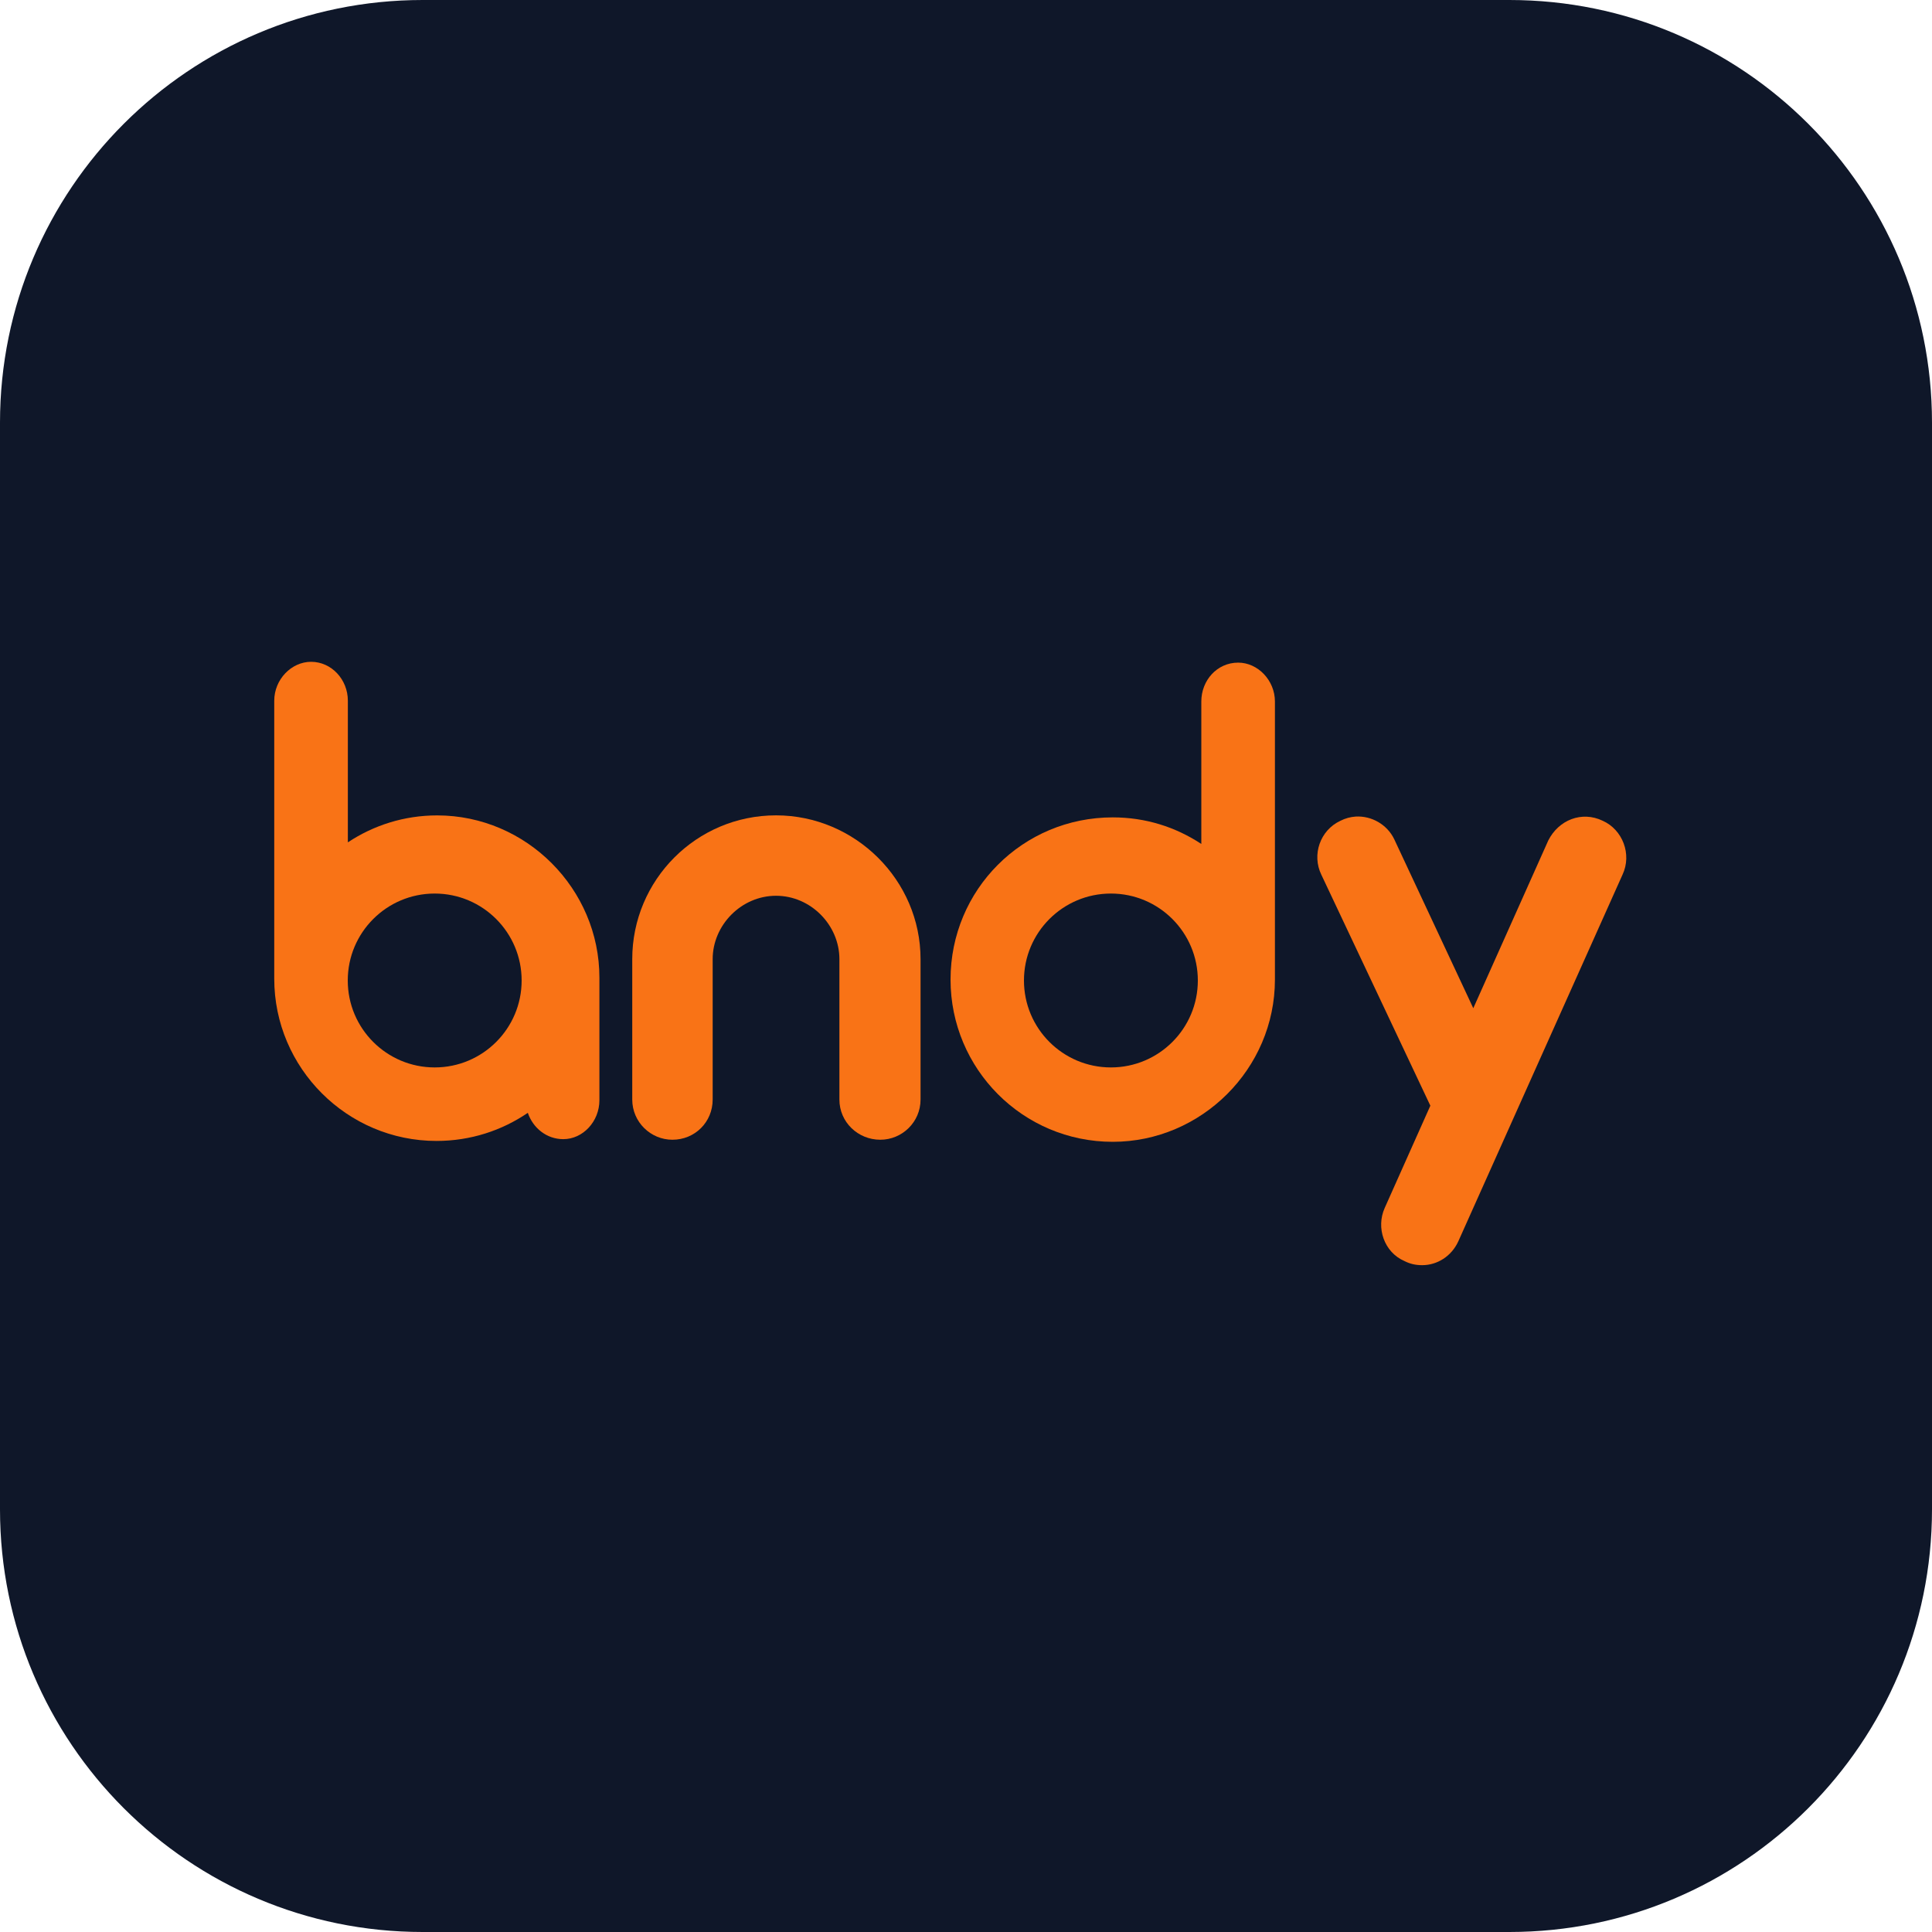
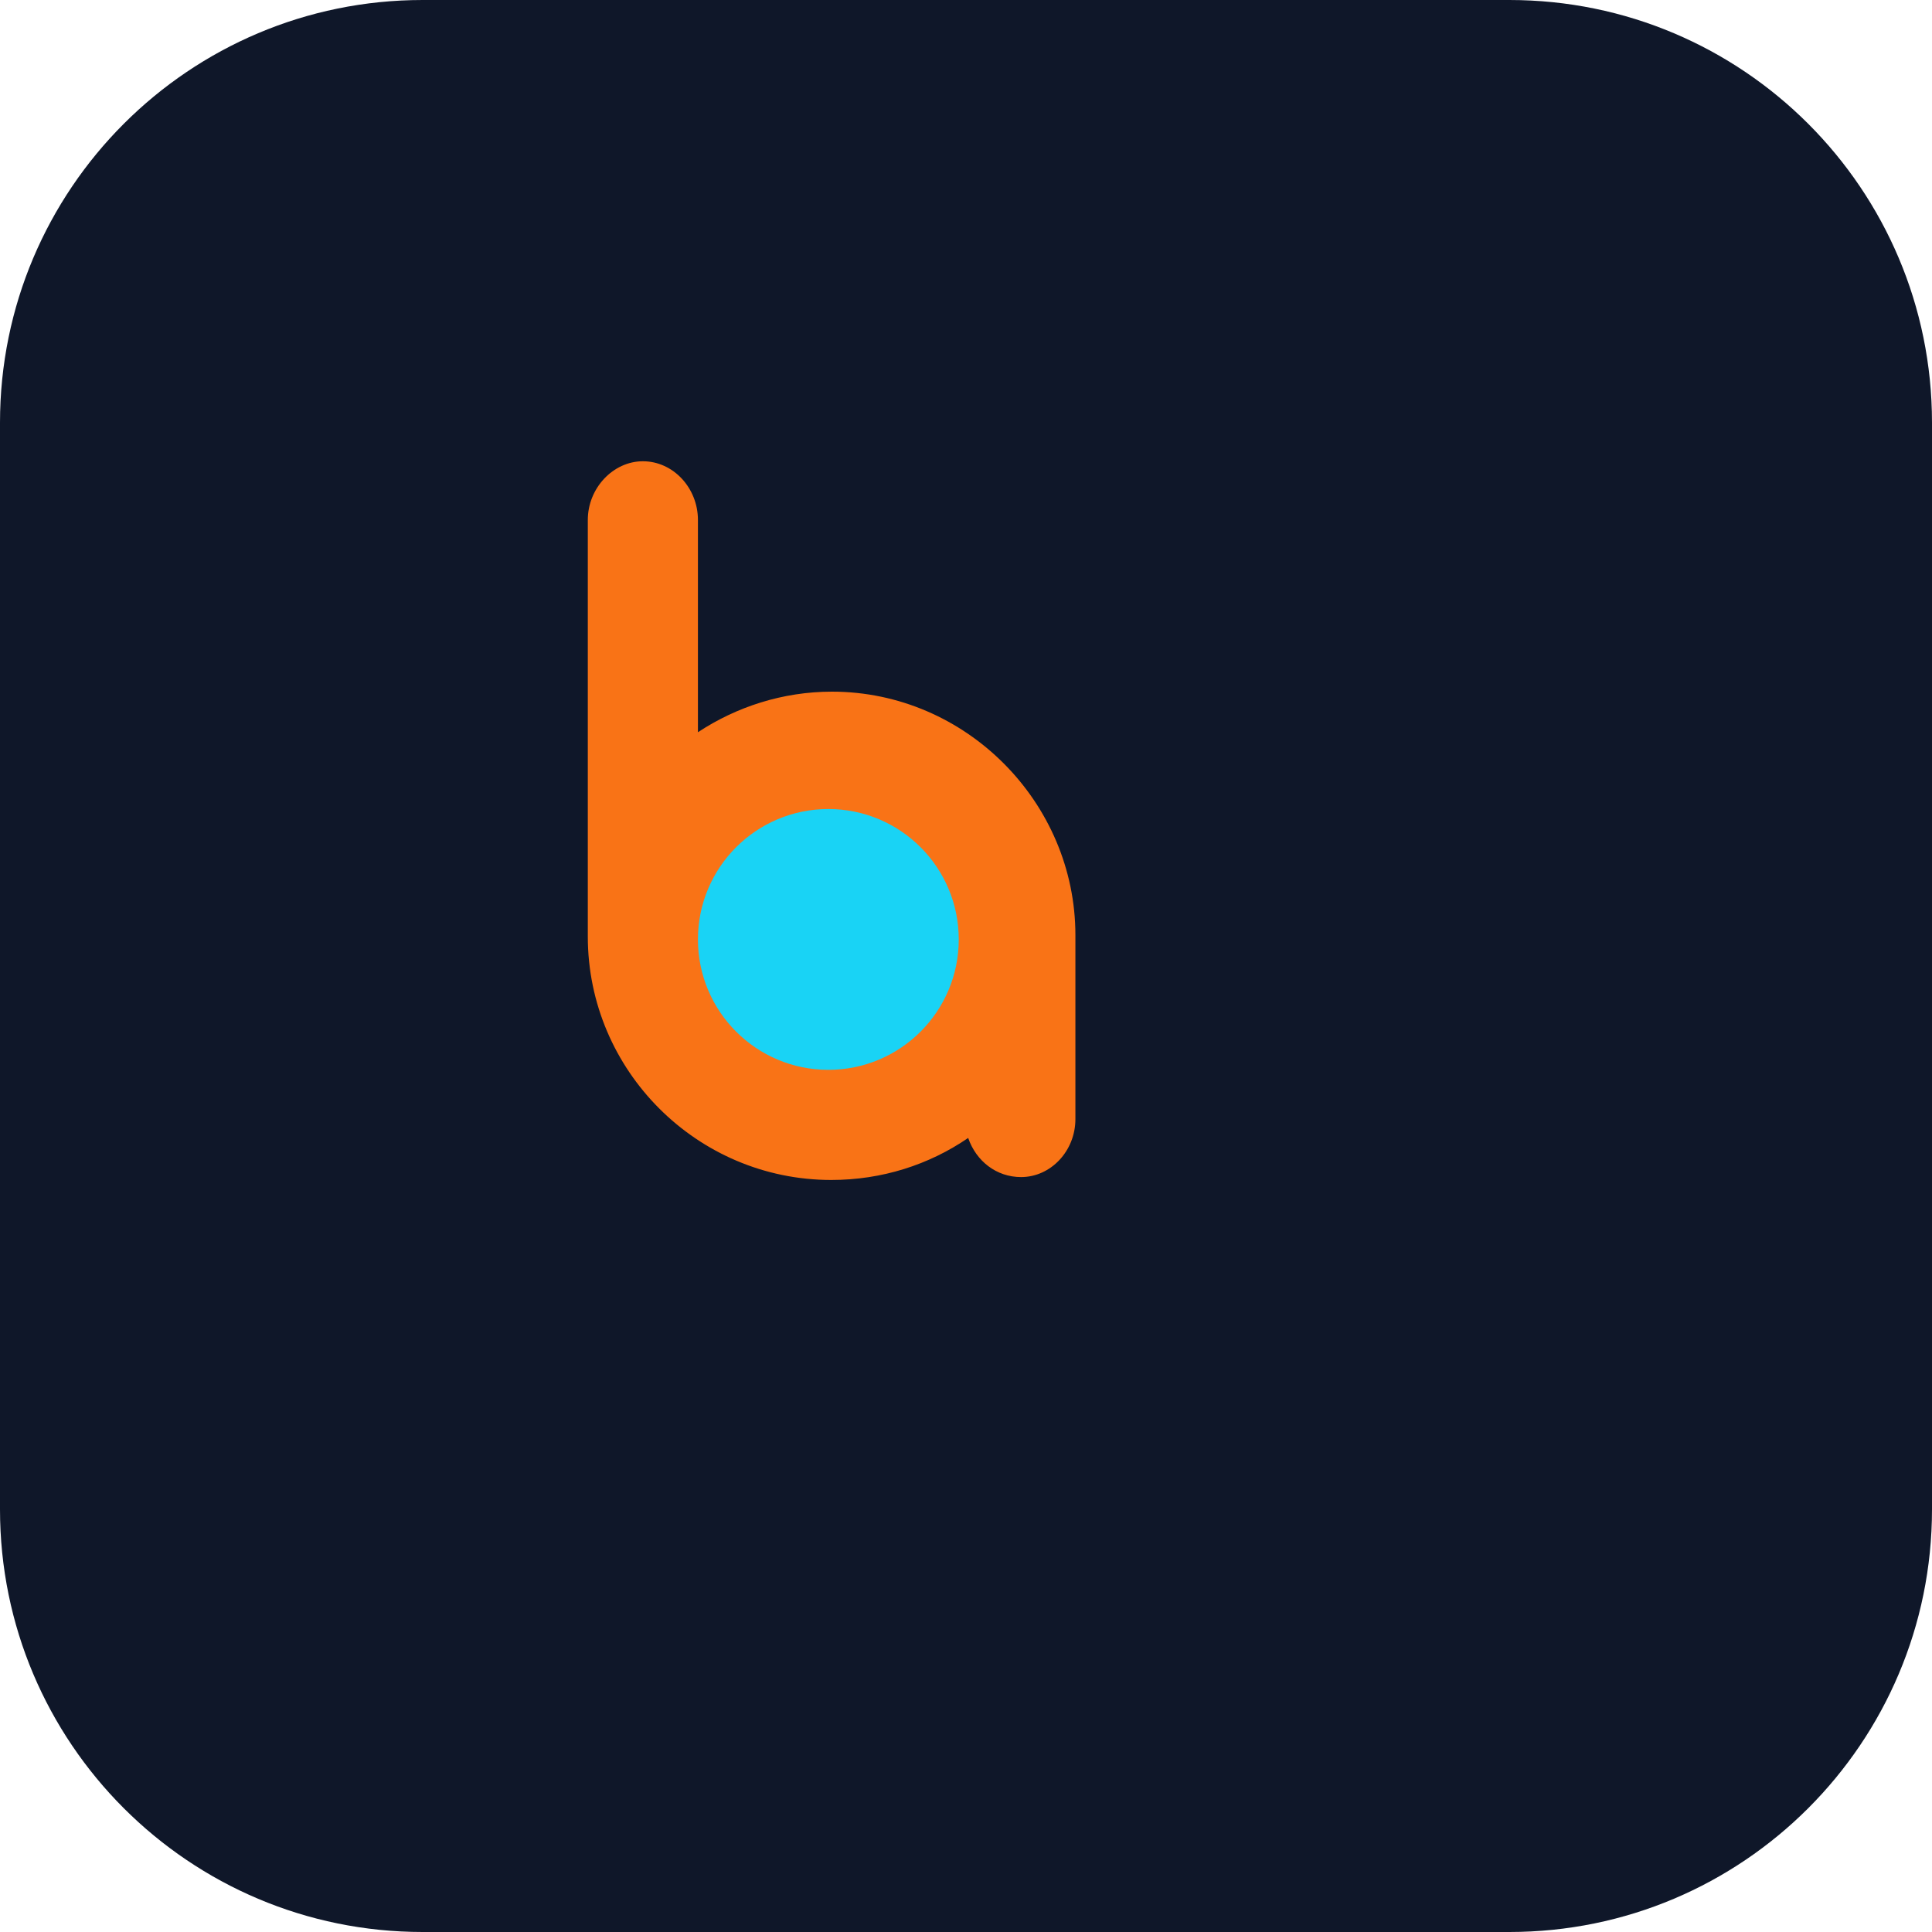
<svg xmlns="http://www.w3.org/2000/svg" viewBox="0 0 64 64">
  <rect width="64" height="64" rx="14" fill="#0F1729" />
-   <g transform="translate(5.6 18.4) scale(1.6) translate(-23 -9)">
-     <path d="M25.941 11.202C25.531 11.202 25.178 11.569 25.178 12.007L25.178 17.665 25.178 17.693 25.178 17.764C25.178 19.612 26.688 21.122 28.537 21.122C29.24 21.122 29.89 20.907 30.428 20.54C30.535 20.855 30.818 21.085 31.162 21.085C31.571 21.085 31.91 20.717 31.91 20.28L31.91 17.839 31.91 17.782 31.91 17.74C31.91 15.906 30.4 14.382 28.551 14.382C27.866 14.382 27.232 14.588 26.702 14.94L26.702 12.007C26.702 11.569 26.364 11.202 25.941 11.202Z" fill="#F97316" />
-     <path d="M45.135 11.219C44.697 11.219 44.372 11.587 44.372 12.024L44.372 14.973C43.836 14.62 43.215 14.423 42.538 14.423C40.675 14.423 39.18 15.919 39.18 17.781C39.18 19.63 40.675 21.14 42.538 21.14C44.372 21.14 45.896 19.63 45.896 17.781L45.896 17.711 45.896 17.683 45.896 12.024C45.896 11.587 45.544 11.219 45.135 11.219Z" fill="#F97316" />
-     <path d="M35.567 14.381C33.916 14.381 32.59 15.721 32.59 17.358L32.59 20.265C32.59 20.731 32.971 21.097 33.422 21.097C33.888 21.097 34.255 20.731 34.255 20.265L34.255 17.358C34.255 16.653 34.848 16.046 35.567 16.046C36.287 16.046 36.879 16.653 36.879 17.358L36.879 20.265C36.879 20.731 37.261 21.097 37.726 21.097C38.178 21.097 38.559 20.731 38.559 20.265L38.559 17.358C38.559 15.721 37.204 14.381 35.567 14.381Z" fill="#F97316" />
-     <path d="M47.57 14.406C47.462 14.413 47.354 14.441 47.251 14.494C46.828 14.691 46.658 15.199 46.856 15.608L49.114 20.392 48.169 22.509C47.985 22.918 48.155 23.426 48.578 23.609C48.691 23.666 48.804 23.694 48.945 23.694C49.255 23.694 49.551 23.511 49.693 23.2L53.093 15.608C53.291 15.185 53.093 14.677 52.684 14.494C52.247 14.282 51.767 14.479 51.555 14.902L50.003 18.374 48.366 14.875C48.218 14.568 47.895 14.388 47.57 14.406Z" fill="#F97316" />
-     <circle cx="28.5" cy="17.8" r="1.8" fill="#0F1729" />
-     <circle cx="42.5" cy="17.8" r="1.8" fill="#0F1729" />
+   <g transform="translate(14 10) scale(2.4)">
+     <path d="M3.04 2.2C2.63 2.2 2.28 2.57 2.28 3.01L2.28 8.67 2.28 8.7 2.28 8.76C2.28 10.61 3.79 12.12 5.64 12.12C6.34 12.12 6.99 11.91 7.53 11.54C7.64 11.86 7.92 12.08 8.26 12.08C8.67 12.08 9.01 11.72 9.01 11.28L9.01 8.84 9.01 8.78 9.01 8.74C9.01 6.91 7.5 5.38 5.65 5.38C4.97 5.38 4.33 5.59 3.8 5.94L3.8 3.01C3.8 2.57 3.46 2.2 3.04 2.2Z" fill="#F97316" />
+     <circle cx="5.6" cy="8.8" r="1.8" fill="#19D3F5" />
  </g>
</svg>
